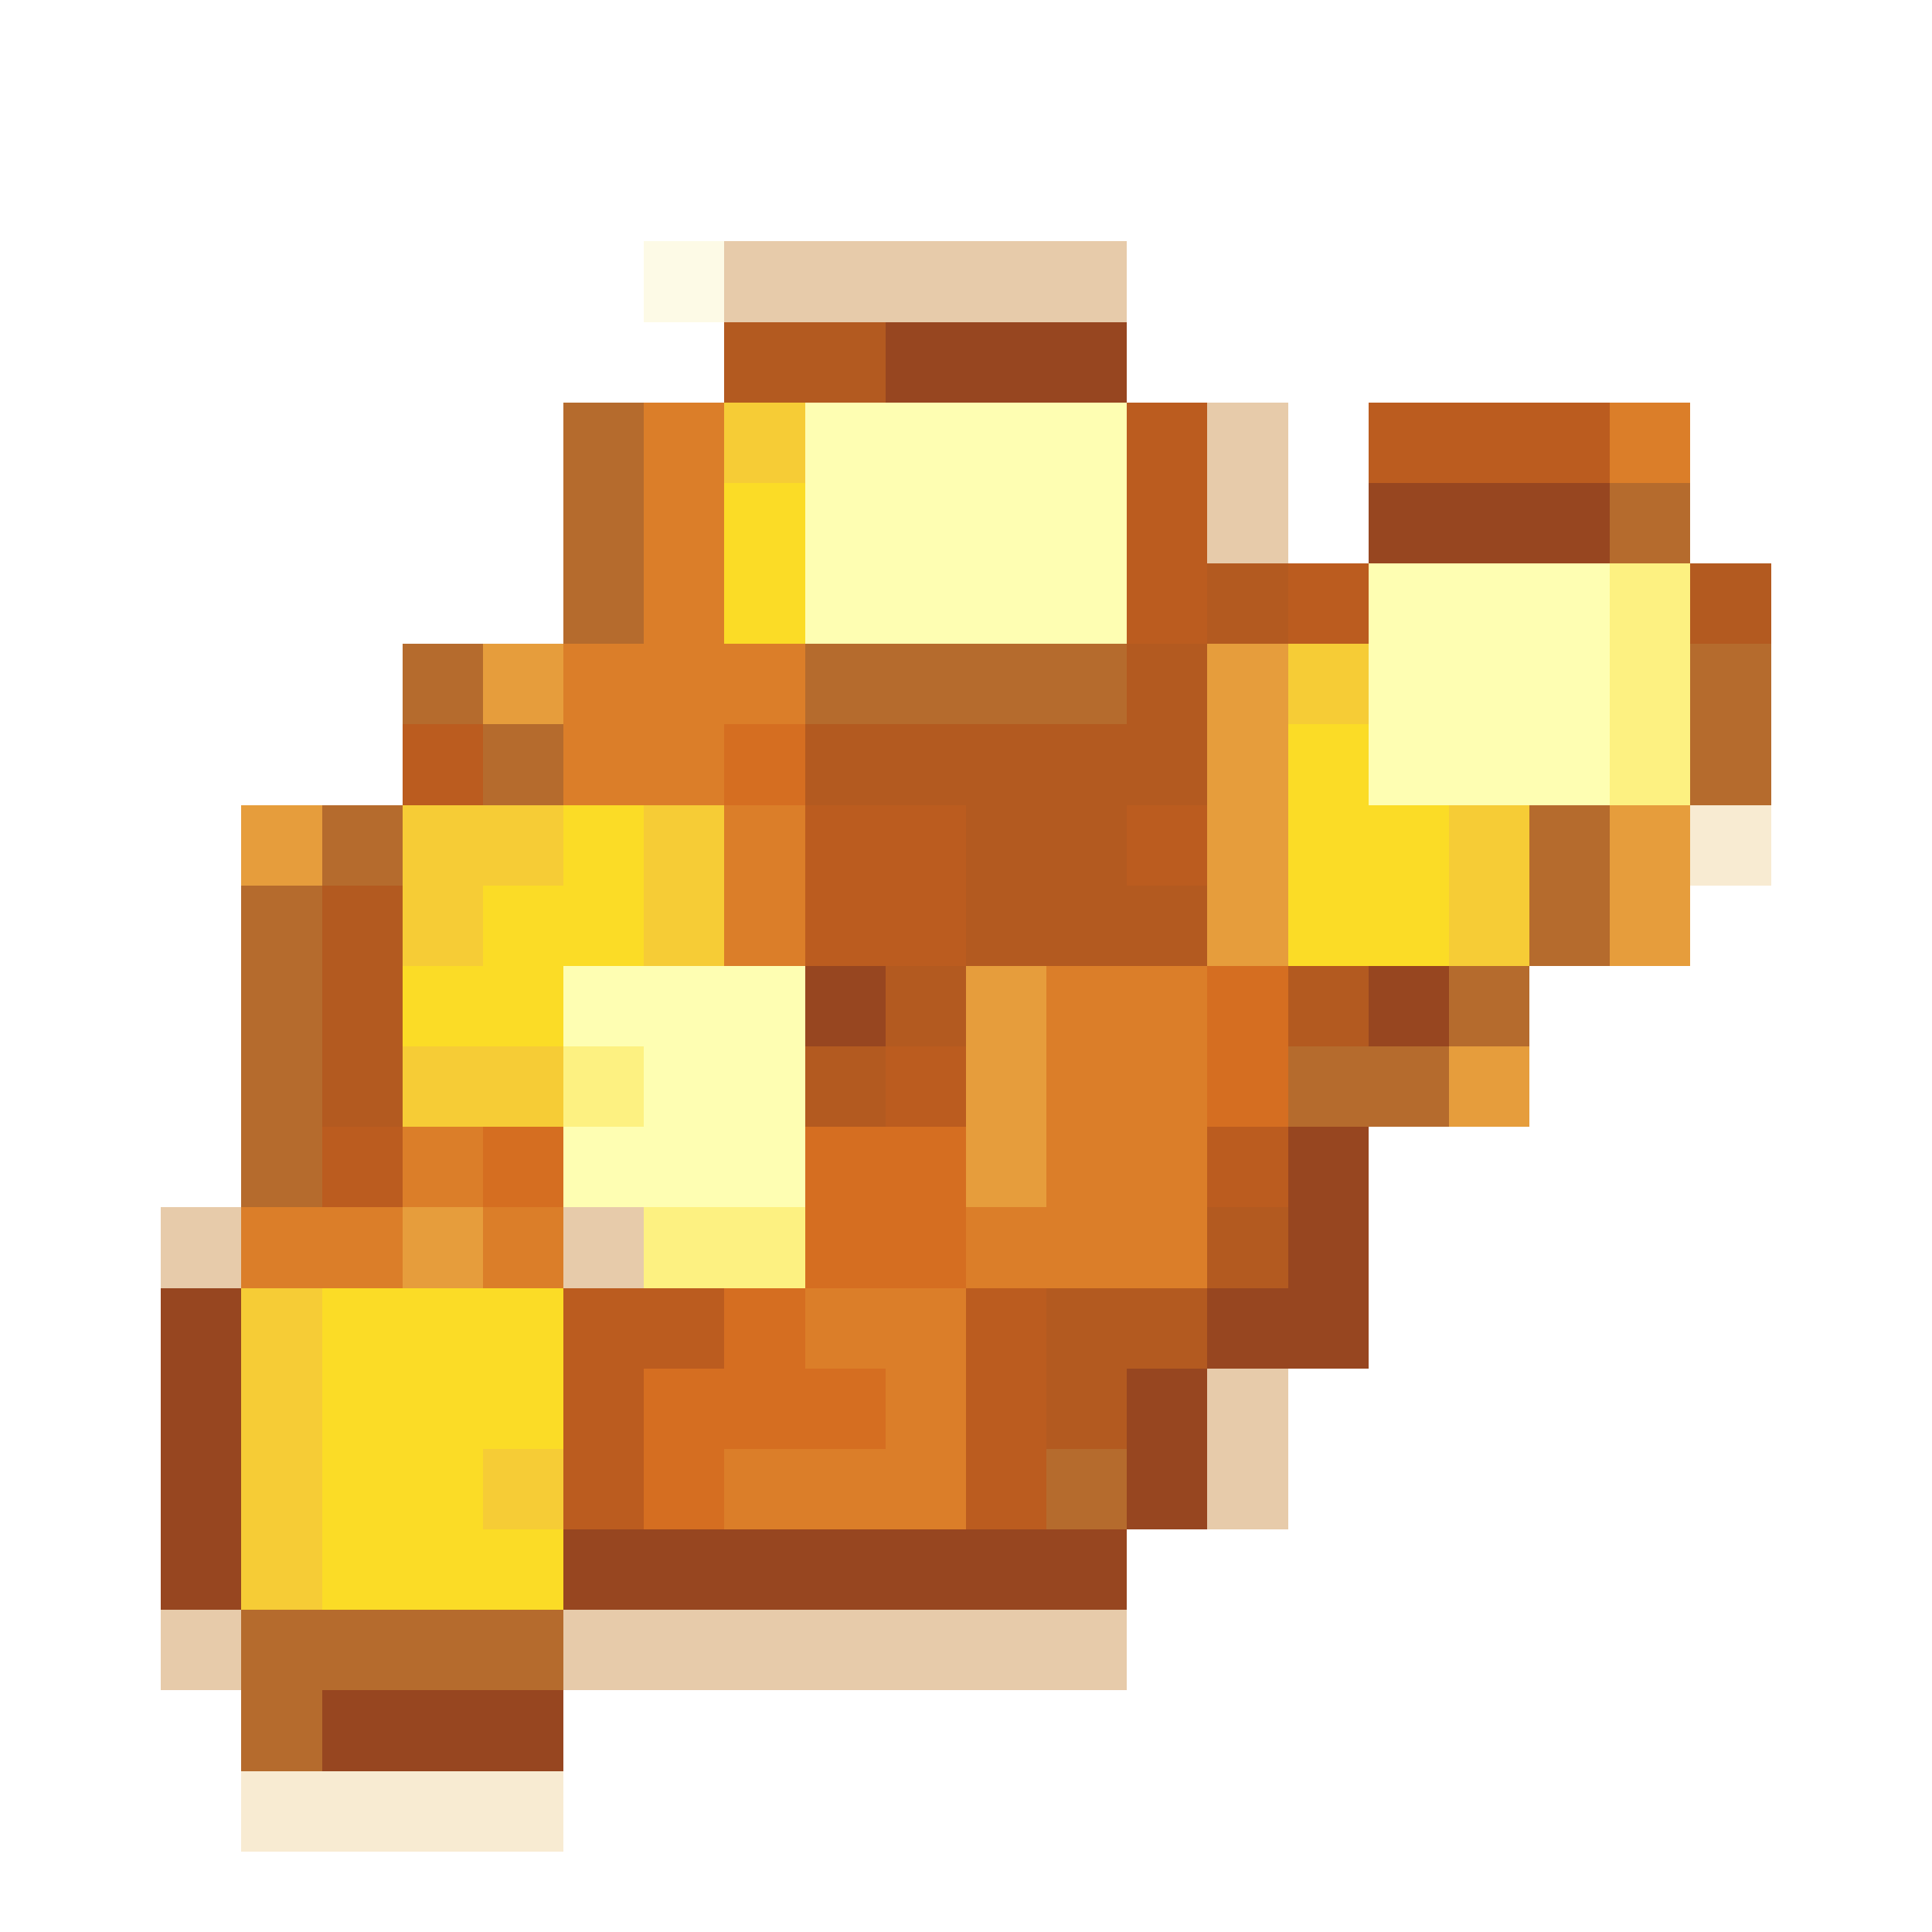
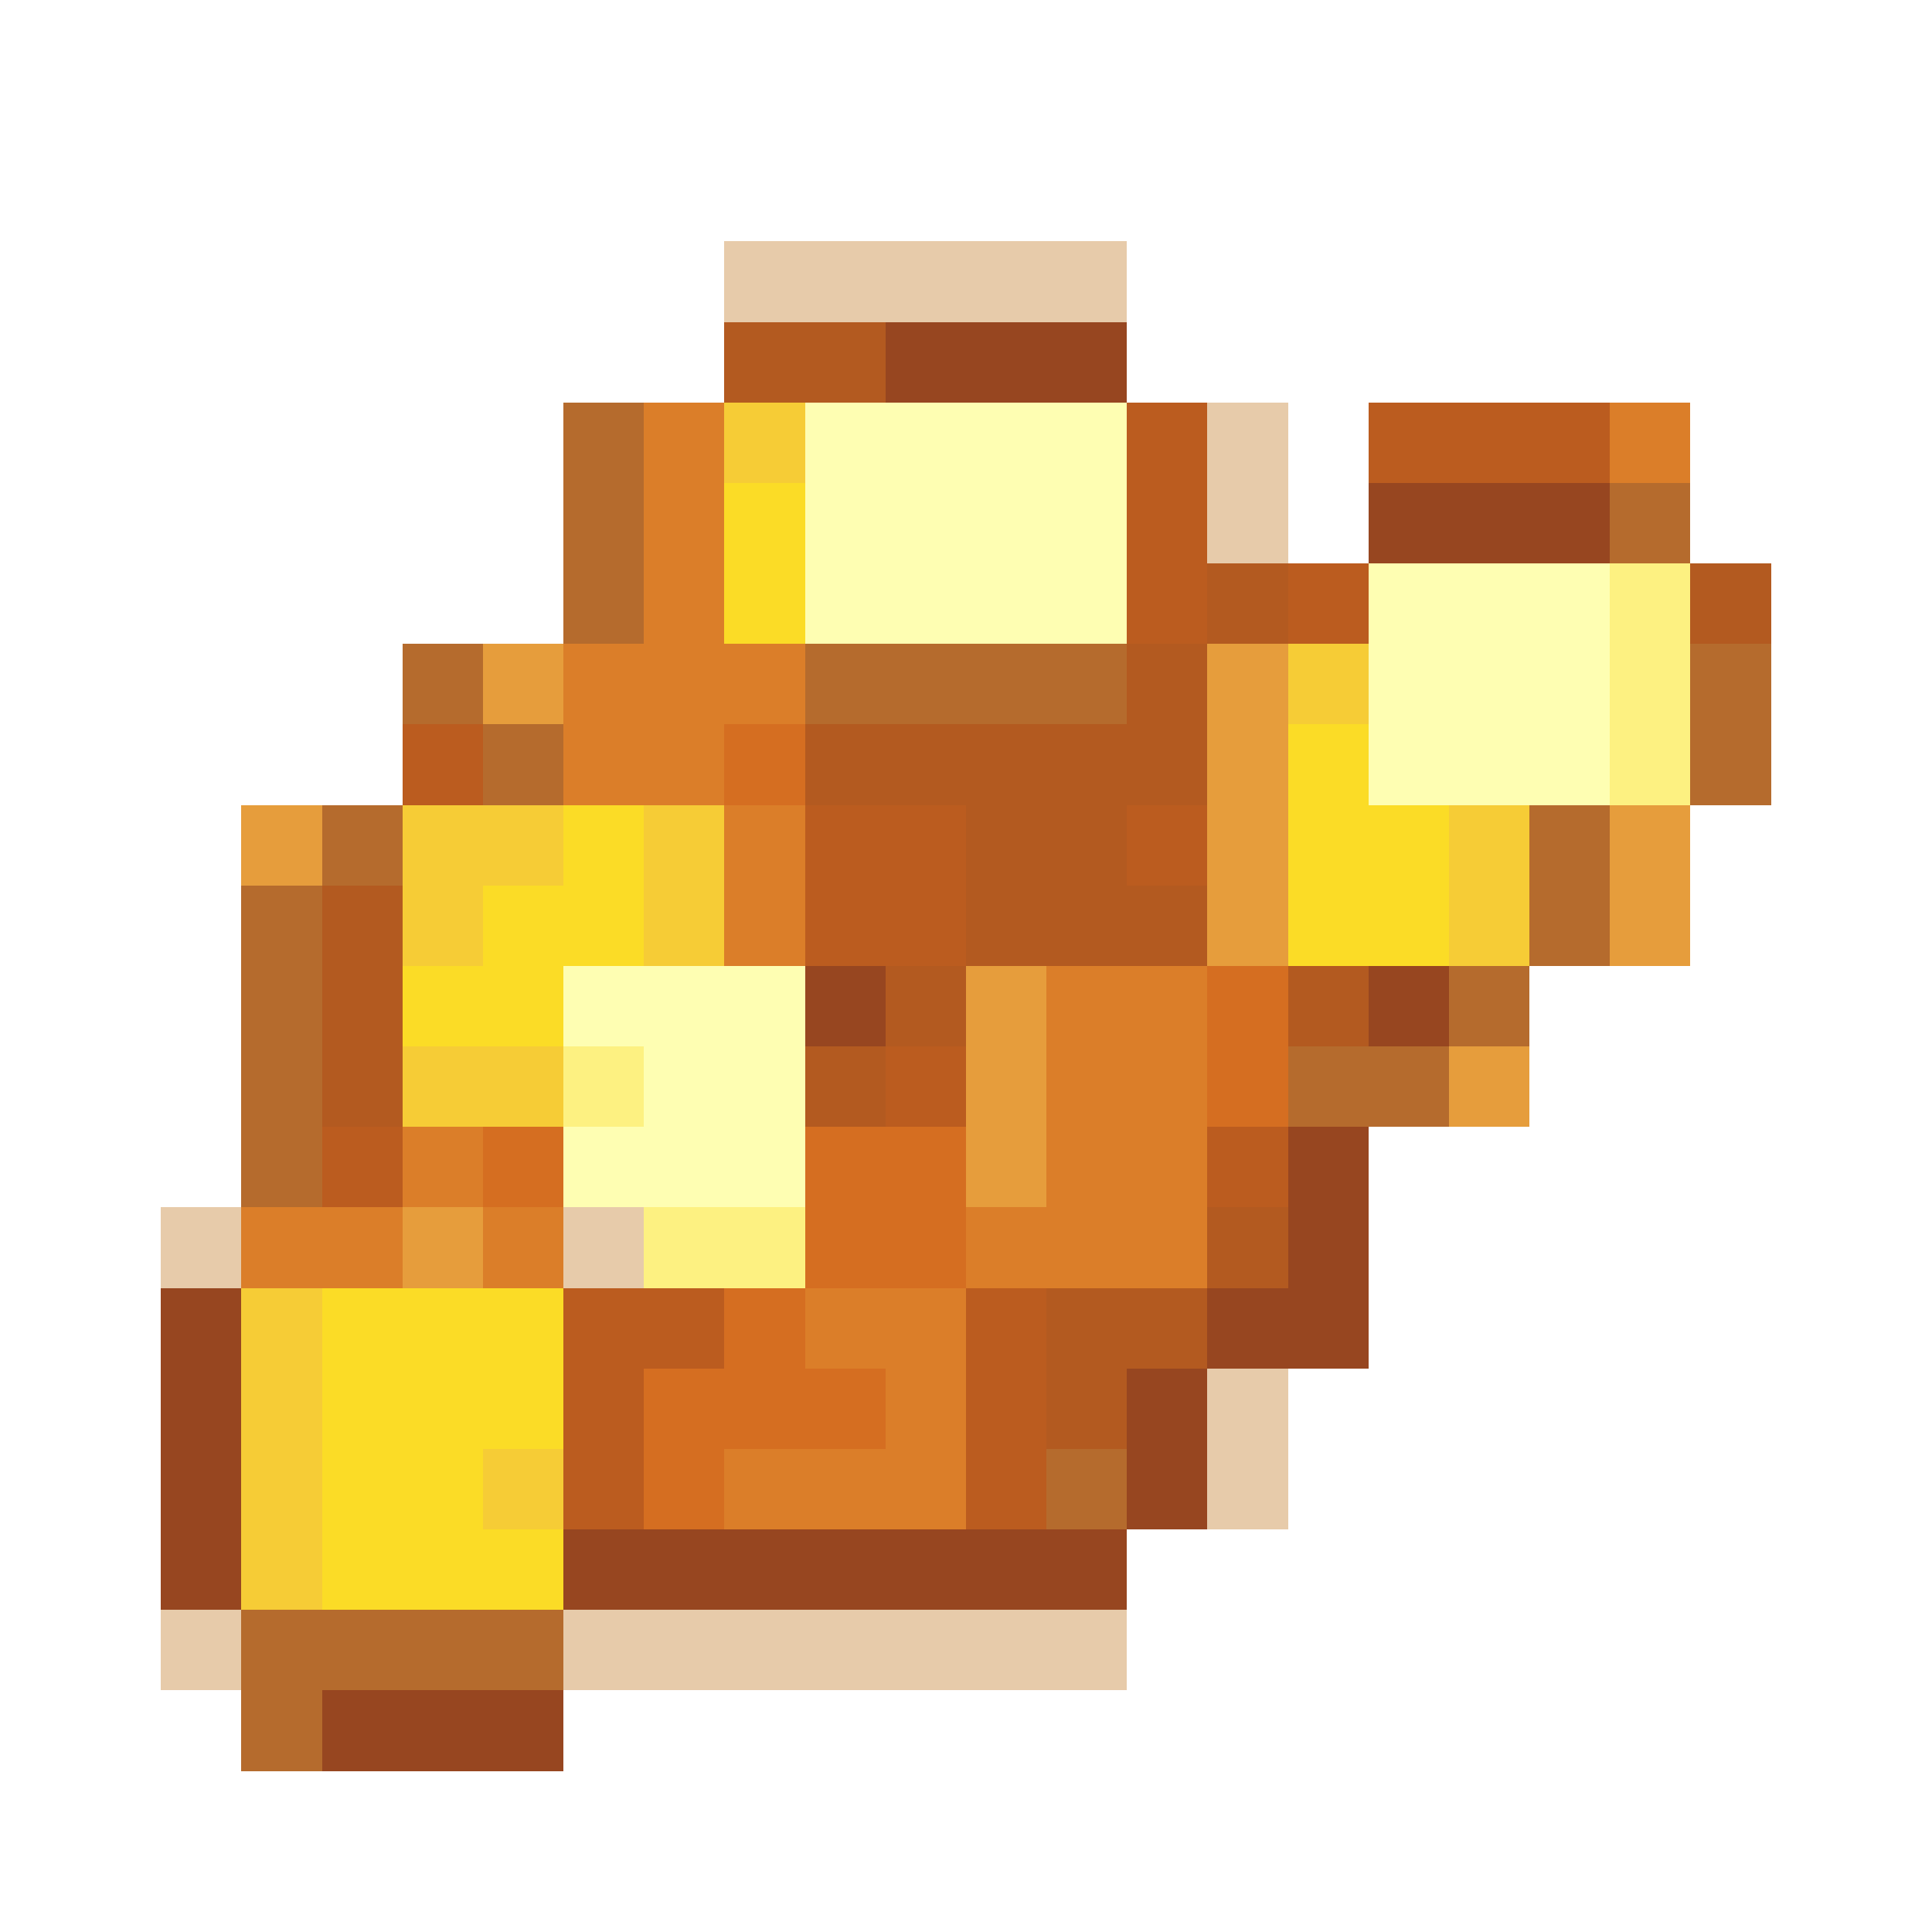
<svg xmlns="http://www.w3.org/2000/svg" viewBox="0 0 24 24" shape-rendering="crispEdges">
-   <path fill="#fdfae6" d="M8 3h1v1H8z" />
-   <path fill="#e7cbaa" d="M9 3h5v1H9zM15 5h1v1H15zM15 6h1v1H15zM2 15h1v1H2zM7 15h1v1H7zM15 17h1v1H15zM15 18h1v1H15zM2 20h1v1H2zM7 20h7v1H7z" />
-   <path fill="#b35a20" d="M9 4h2v1H9zM15 7h1v1H15zM21 7h1v1H21zM14 8h1v1H14zM10 9h5v1H10zM12 10h2v1H12zM4 11h1v1H4zM12 11h3v1H12zM4 12h1v1H4zM11 12h1v1H11zM16 12h1v1H16zM4 13h1v1H4zM10 13h1v1H10zM15 15h1v1H15zM13 16h2v1H13zM13 17h1v1H13z" />
-   <path fill="#974620" d="M11 4h3v1H11zM17 6h3v1H17zM10 12h1v1H10zM17 12h1v1H17zM16 14h1v1H16zM16 15h1v1H16zM2 16h1v1H2zM15 16h2v1H15zM2 17h1v1H2zM14 17h1v1H14zM2 18h1v1H2zM14 18h1v1H14zM2 19h1v1H2zM7 19h7v1H7zM4 21h3v1H4z" />
-   <path fill="#b56b2d" d="M7 5h1v1H7zM7 6h1v1H7zM20 6h1v1H20zM7 7h1v1H7zM5 8h1v1H5zM10 8h4v1H10zM21 8h1v1H21zM6 9h1v1H6zM21 9h1v1H21zM4 10h1v1H4zM19 10h1v1H19zM3 11h1v1H3zM19 11h1v1H19zM3 12h1v1H3zM18 12h1v1H18zM3 13h1v1H3zM16 13h2v1H16zM3 14h1v1H3zM13 18h1v1H13zM3 20h4v1H3zM3 21h1v1H3z" />
-   <path fill="#db7e29" d="M8 5h1v1H8zM20 5h1v1H20zM8 6h1v1H8zM8 7h1v1H8zM7 8h3v1H7zM7 9h2v1H7zM9 10h1v1H9zM9 11h1v1H9zM13 12h2v1H13zM13 13h2v1H13zM5 14h1v1H5zM13 14h2v1H13zM3 15h2v1H3zM6 15h1v1H6zM12 15h3v1H12zM10 16h2v1H10zM11 17h1v1H11zM9 18h3v1H9z" />
-   <path fill="#f6cc36" d="M9 5h1v1H9zM16 8h1v1H16zM5 10h2v1H5zM8 10h1v1H8zM18 10h1v1H18zM5 11h1v1H5zM8 11h1v1H8zM18 11h1v1H18zM5 13h2v1H5zM3 16h1v1H3zM3 17h1v1H3zM3 18h1v1H3zM6 18h1v1H6zM3 19h1v1H3z" />
-   <path fill="#fefeb2" d="M10 5h4v1H10zM10 6h4v1H10zM10 7h4v1H10zM17 7h3v1H17zM17 8h3v1H17zM17 9h3v1H17zM7 12h3v1H7zM8 13h2v1H8zM7 14h3v1H7z" />
-   <path fill="#bb5c1f" d="M14 5h1v1H14zM17 5h3v1H17zM14 6h1v1H14zM14 7h1v1H14zM16 7h1v1H16zM5 9h1v1H5zM10 10h2v1H10zM14 10h1v1H14zM10 11h2v1H10zM11 13h1v1H11zM4 14h1v1H4zM15 14h1v1H15zM7 16h2v1H7zM12 16h1v1H12zM7 17h1v1H7zM12 17h1v1H12zM7 18h1v1H7zM12 18h1v1H12z" />
-   <path fill="#fbdc26" d="M9 6h1v1H9zM9 7h1v1H9zM16 9h1v1H16zM7 10h1v1H7zM16 10h2v1H16zM6 11h2v1H6zM16 11h2v1H16zM5 12h2v1H5zM4 16h3v1H4zM4 17h3v1H4zM4 18h2v1H4zM4 19h3v1H4z" />
-   <path fill="#fdf181" d="M20 7h1v1H20zM20 8h1v1H20zM20 9h1v1H20zM7 13h1v1H7zM8 15h2v1H8z" />
-   <path fill="#e69d3c" d="M6 8h1v1H6zM15 8h1v1H15zM15 9h1v1H15zM3 10h1v1H3zM15 10h1v1H15zM20 10h1v1H20zM15 11h1v1H15zM20 11h1v1H20zM12 12h1v1H12zM12 13h1v1H12zM18 13h1v1H18zM12 14h1v1H12zM5 15h1v1H5z" />
-   <path fill="#d56e21" d="M9 9h1v1H9zM15 12h1v1H15zM15 13h1v1H15zM6 14h1v1H6zM10 14h2v1H10zM10 15h2v1H10zM9 16h1v1H9zM8 17h3v1H8zM8 18h1v1H8z" />
-   <path fill="#f8ebd2" d="M21 10h1v1H21zM3 22h4v1H3z" />
+   <path fill="#e7cbaa" d="M9 3h5v1H9zM15 5h1v2H15zM2 15h1v1H2zM7 15h1v1H7zM15 17h1v2H15zM2 20h1v1H2zM7 20h7v1H7z" />
+   <path fill="#b35a20" d="M9 4h2v1H9zM15 7h1v1H15zM21 7h1v1H21zM14 8h1v2H14zM10 9h4v1H10zM12 10h2v2H12zM4 11h1v3H4zM14 11h1v1H14zM11 12h1v1H11zM16 12h1v1H16zM10 13h1v1H10zM15 15h1v1H15zM13 16h2v1H13zM13 17h1v1H13z" />
+   <path fill="#974620" d="M11 4h3v1H11zM17 6h3v1H17zM10 12h1v1H10zM17 12h1v1H17zM16 14h1v3H16zM2 16h1v4H2zM15 16h1v1H15zM14 17h1v2H14zM7 19h7v1H7zM4 21h3v1H4z" />
+   <path fill="#b56b2d" d="M7 5h1v3H7zM20 6h1v1H20zM5 8h1v1H5zM10 8h4v1H10zM21 8h1v2H21zM6 9h1v1H6zM4 10h1v1H4zM19 10h1v2H19zM3 11h1v4H3zM18 12h1v1H18zM16 13h2v1H16zM13 18h1v1H13zM3 20h4v1H3zM3 21h1v1H3z" />
+   <path fill="#db7e29" d="M8 5h1v5H8zM20 5h1v1H20zM7 8h1v2H7zM9 8h1v1H9zM9 10h1v2H9zM13 12h2v4H13zM5 14h1v1H5zM3 15h2v1H3zM6 15h1v1H6zM12 15h1v1H12zM10 16h2v1H10zM11 17h1v2H11zM9 18h2v1H9z" />
+   <path fill="#f6cc36" d="M9 5h1v1H9zM16 8h1v1H16zM5 10h2v1H5zM8 10h1v2H8zM18 10h1v2H18zM5 11h1v1H5zM5 13h2v1H5zM3 16h1v4H3zM6 18h1v1H6z" />
+   <path fill="#fefeb2" d="M10 5h4v3H10zM17 7h3v3H17zM7 12h3v1H7zM8 13h2v2H8zM7 14h1v1H7z" />
+   <path fill="#bb5c1f" d="M14 5h1v3H14zM17 5h3v1H17zM16 7h1v1H16zM5 9h1v1H5zM10 10h2v2H10zM14 10h1v1H14zM11 13h1v1H11zM4 14h1v1H4zM15 14h1v1H15zM7 16h2v1H7zM12 16h1v3H12zM7 17h1v2H7z" />
+   <path fill="#fbdc26" d="M9 6h1v2H9zM16 9h1v3H16zM7 10h1v2H7zM17 10h1v2H17zM6 11h1v2H6zM5 12h1v1H5zM4 16h3v2H4zM4 18h2v2H4zM6 19h1v1H6z" />
+   <path fill="#fdf181" d="M20 7h1v3H20zM7 13h1v1H7zM8 15h2v1H8z" />
+   <path fill="#e69d3c" d="M6 8h1v1H6zM15 8h1v4H15zM3 10h1v1H3zM20 10h1v2H20zM12 12h1v3H12zM18 13h1v1H18zM5 15h1v1H5z" />
+   <path fill="#d56e21" d="M9 9h1v1H9zM15 12h1v2H15zM6 14h1v1H6zM10 14h2v2H10zM9 16h1v2H9zM8 17h1v2H8zM10 17h1v1H10z" />
</svg>
